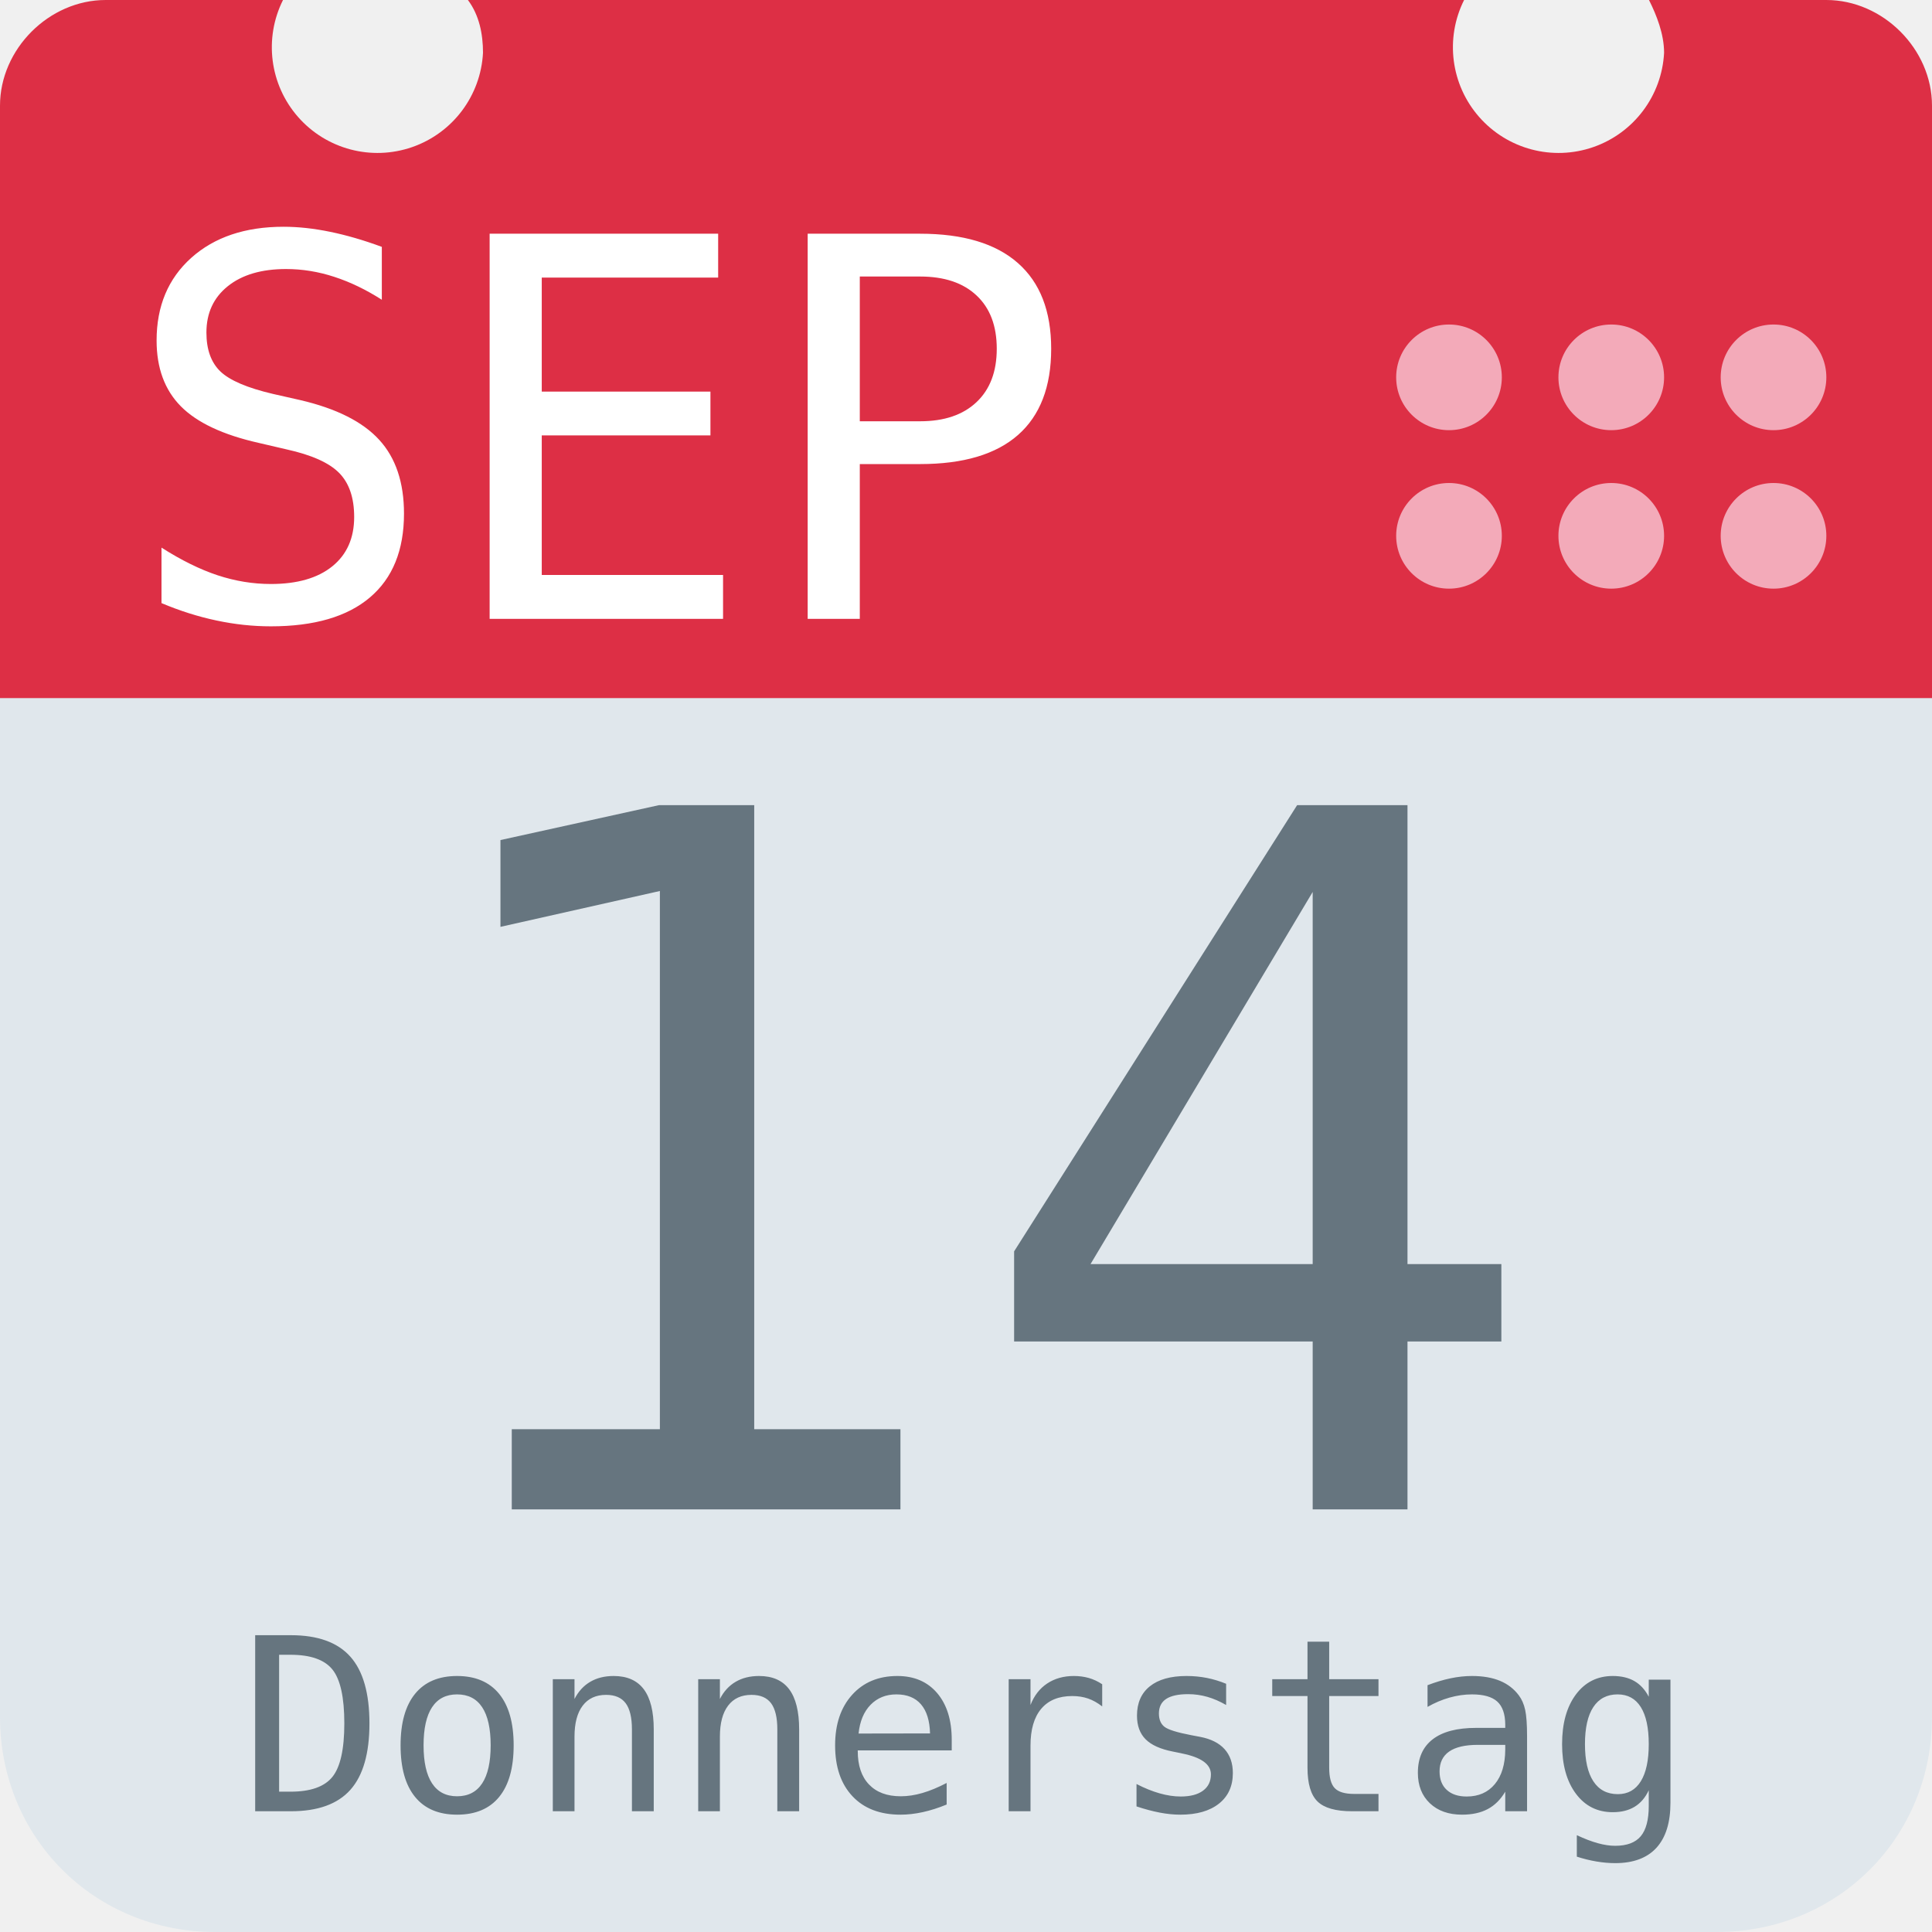
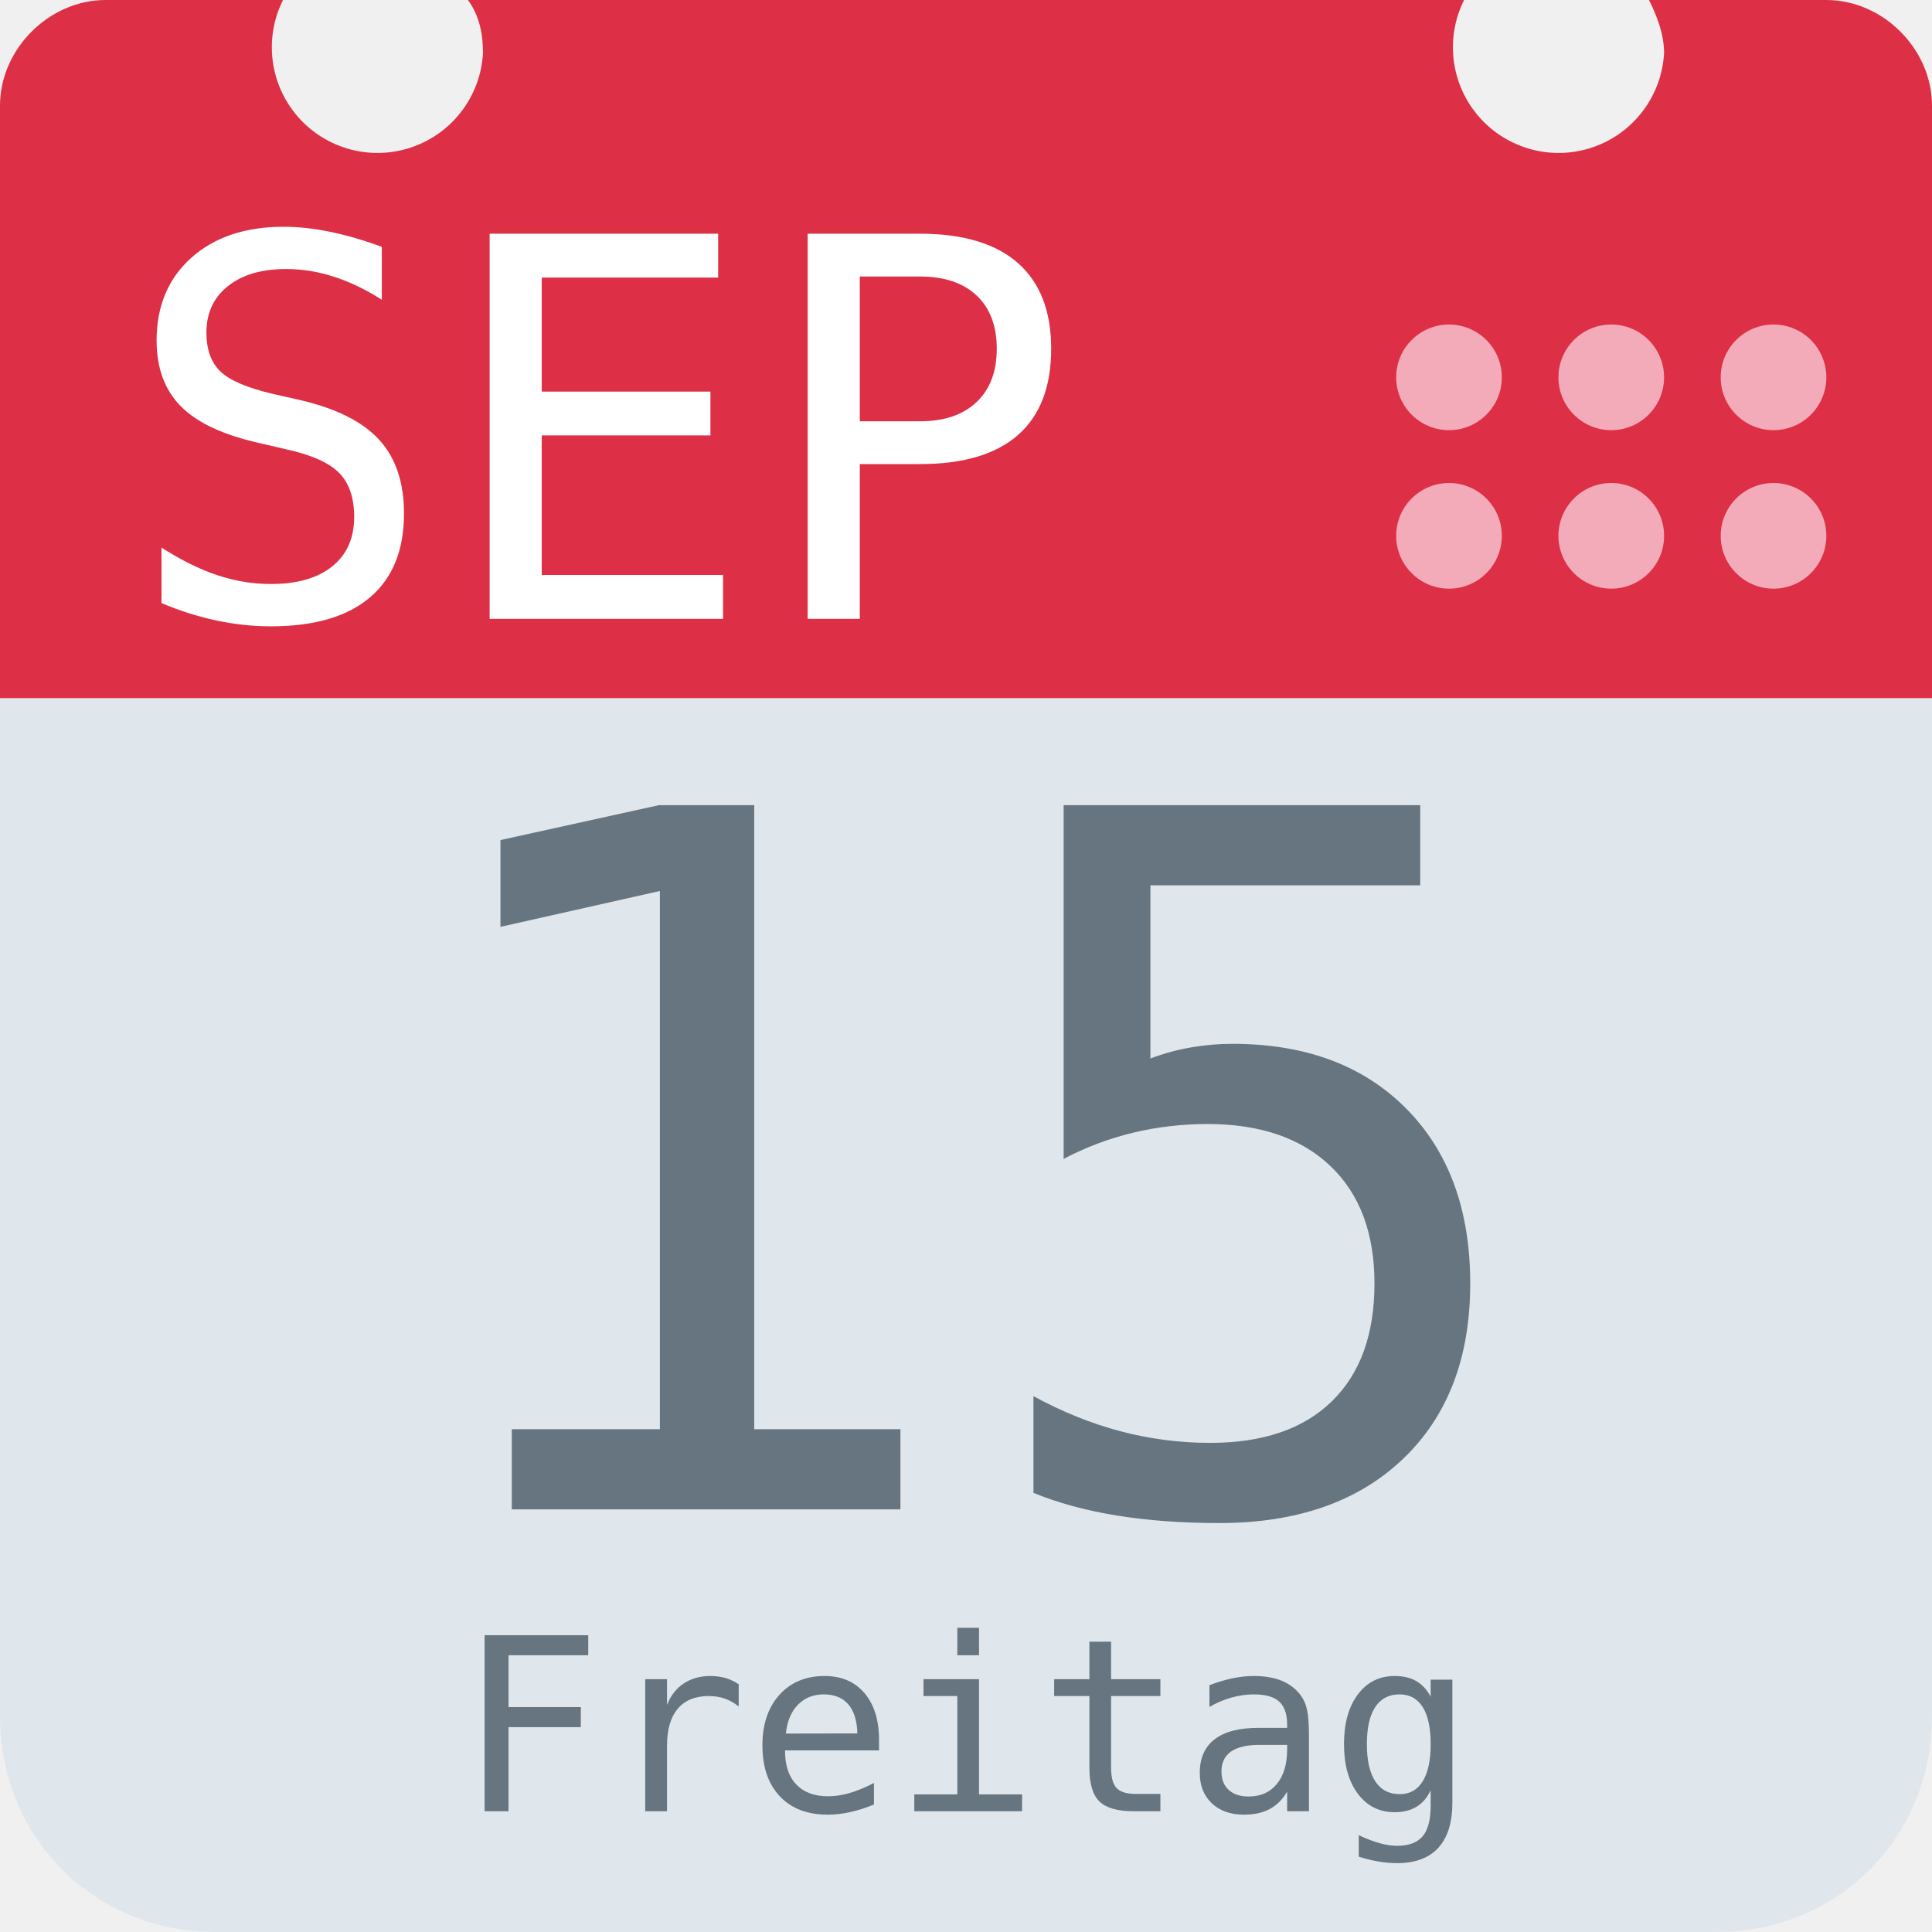
<svg xmlns="http://www.w3.org/2000/svg" aria-label="Calendar" role="img" viewBox="0 0 512 512">
  <path d="M512 455c0 32-25 57-57 57H57c-32 0-57-25-57-57V128c0-31 25-57 57-57h398c32 0 57 26 57 57z" fill="#e0e7ec" />
  <path d="M484 0h-47c2 4 4 9 4 14a28 28 0 1 1-53-14H124c3 4 4 9 4 14A28 28 0 1 1 75 0H28C13 0 0 13 0 28v157h512V28c0-15-13-28-28-28z" fill="#dd2f45" />
  <g fill="#f3aab9">
    <circle cx="470" cy="142" r="14" />
    <circle cx="470" cy="100" r="14" />
    <circle cx="427" cy="142" r="14" />
    <circle cx="427" cy="100" r="14" />
    <circle cx="384" cy="142" r="14" />
    <circle cx="384" cy="100" r="14" />
  </g>
  <text id="month" x="32" y="164" fill="#fff" font-family="monospace" font-size="140px" style="text-anchor: left">SEP</text>
-   <text id="day" x="256" y="400" fill="#66757f" font-family="monospace" font-size="256px" style="text-anchor: middle">14</text>
-   <text id="weekday" x="256" y="480" fill="#66757f" font-family="monospace" font-size="64px" style="text-anchor: middle">Donnerstag</text>
+   <text id="day" x="256" y="400" fill="#66757f" font-family="monospace" font-size="256px" style="text-anchor: middle">15</text>
+   <text id="weekday" x="256" y="480" fill="#66757f" font-family="monospace" font-size="64px" style="text-anchor: middle">Freitag</text>
</svg>
